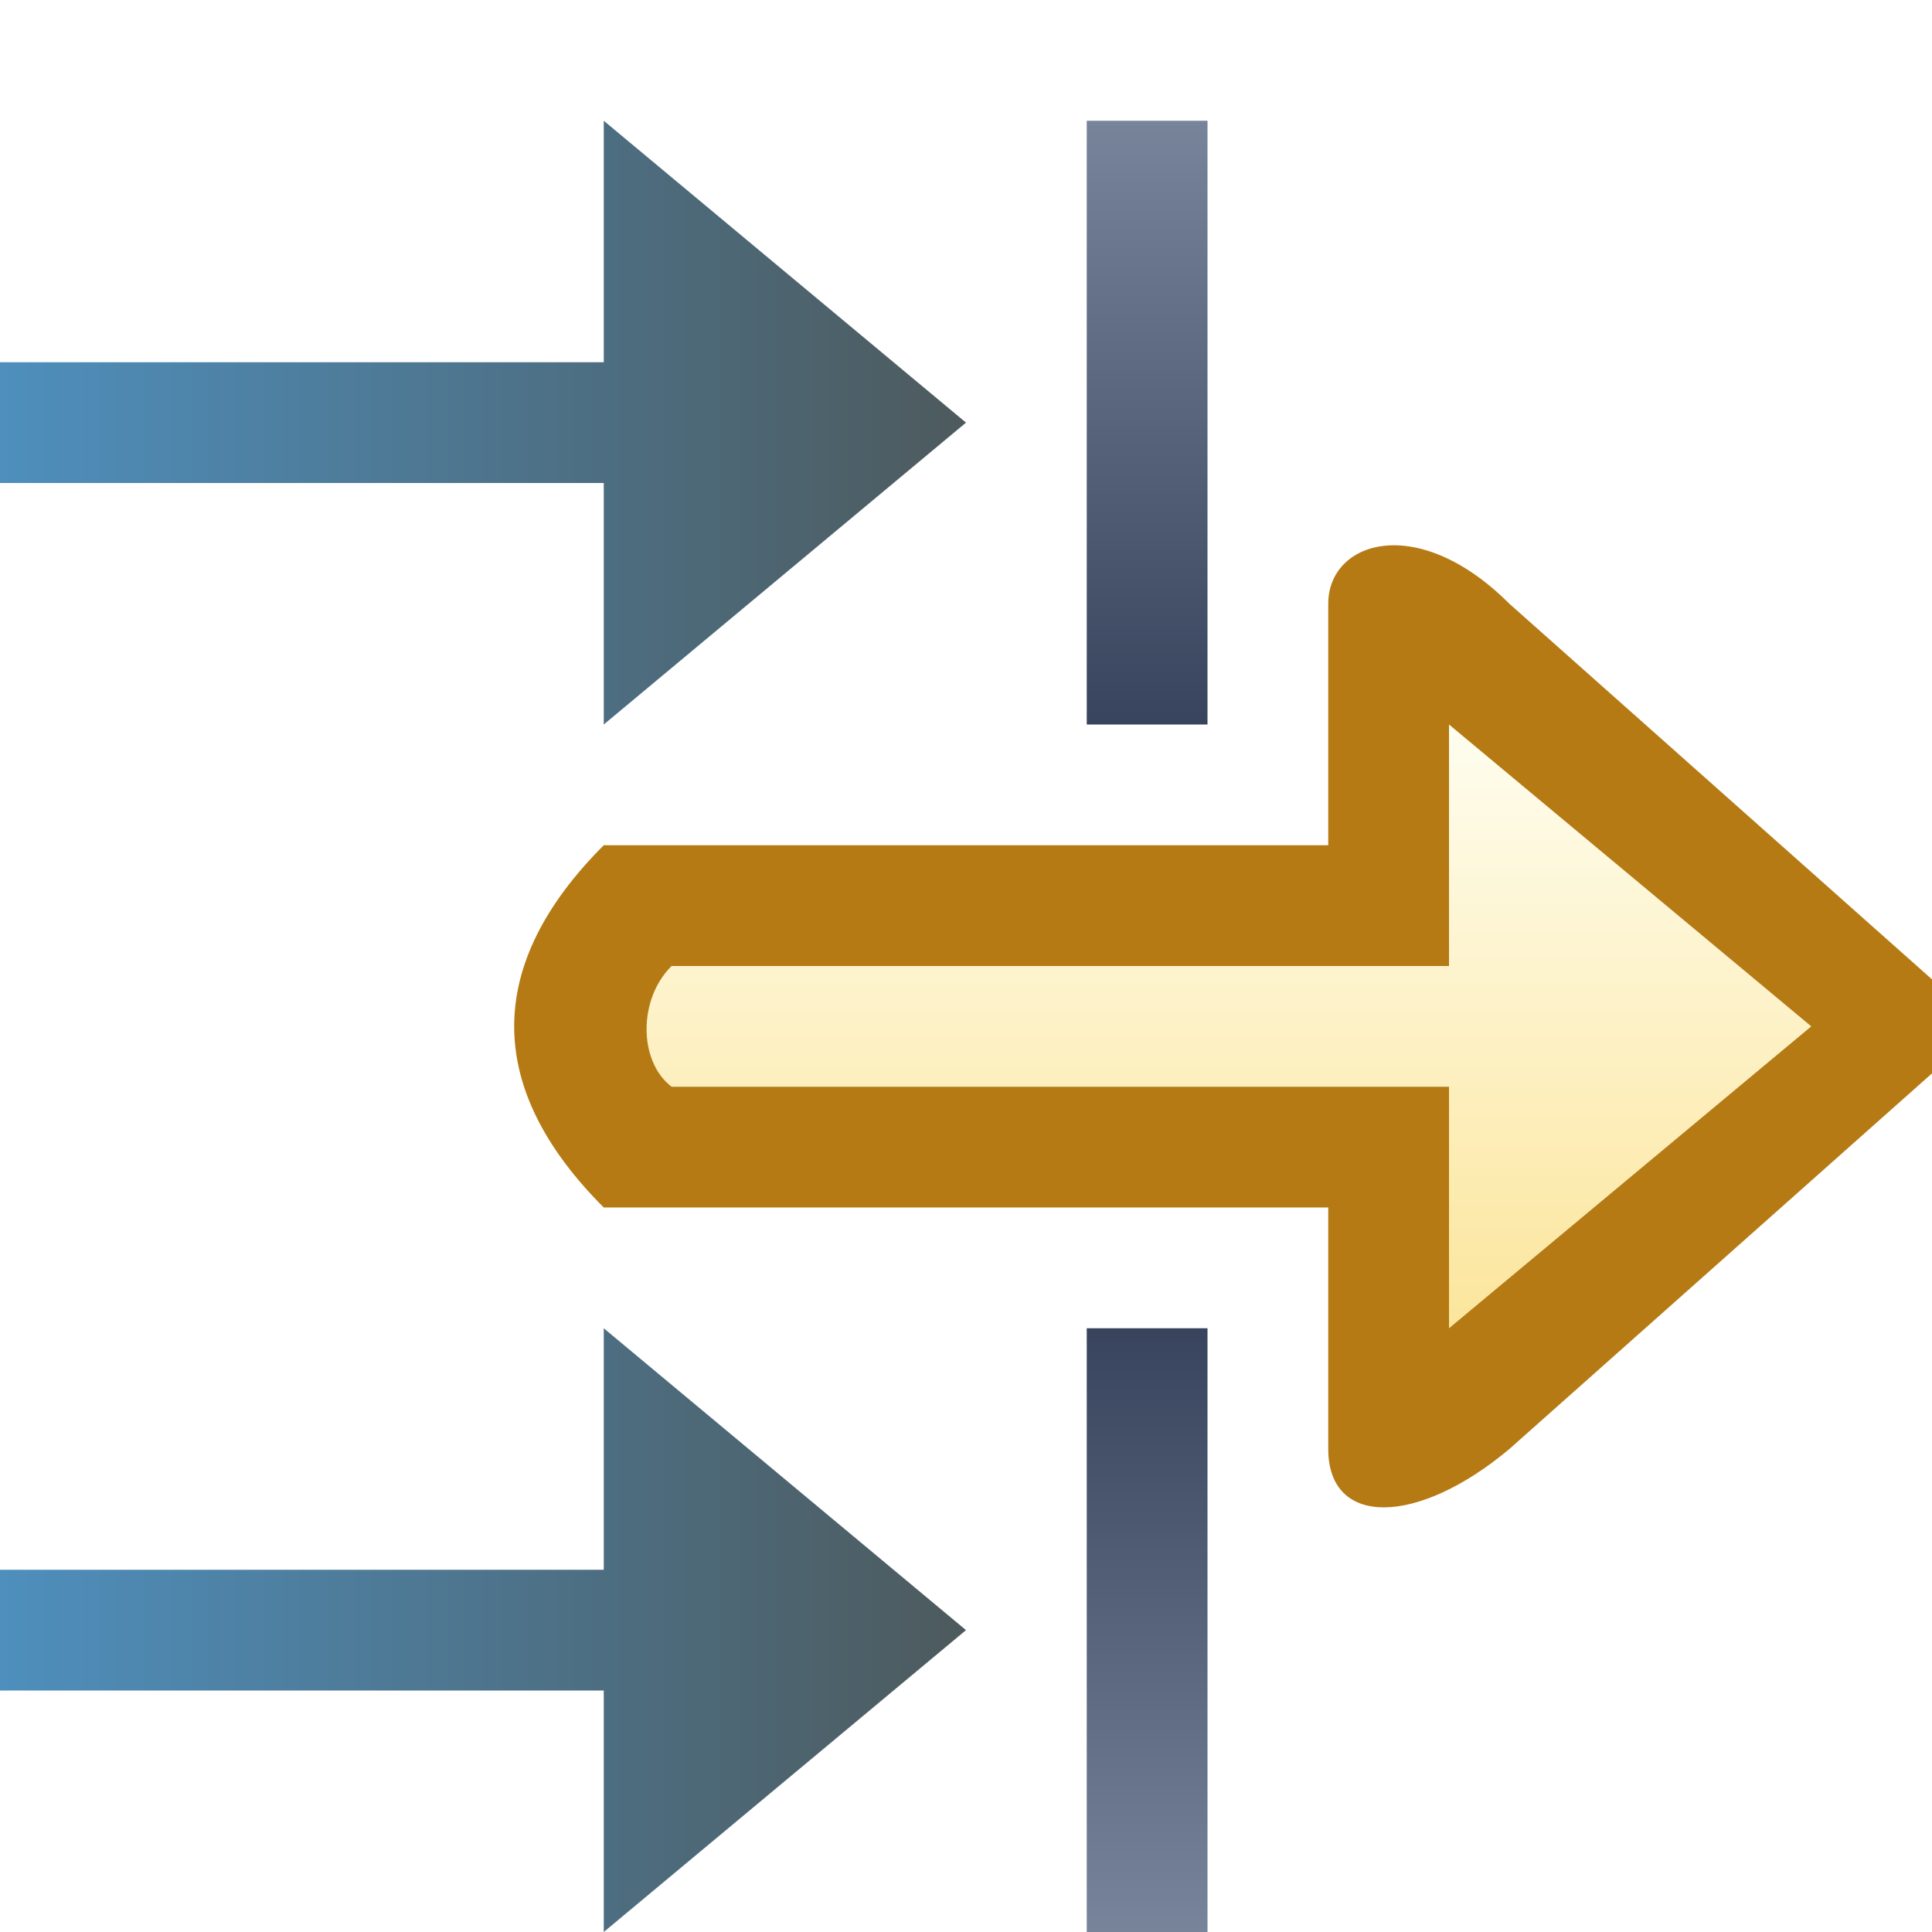
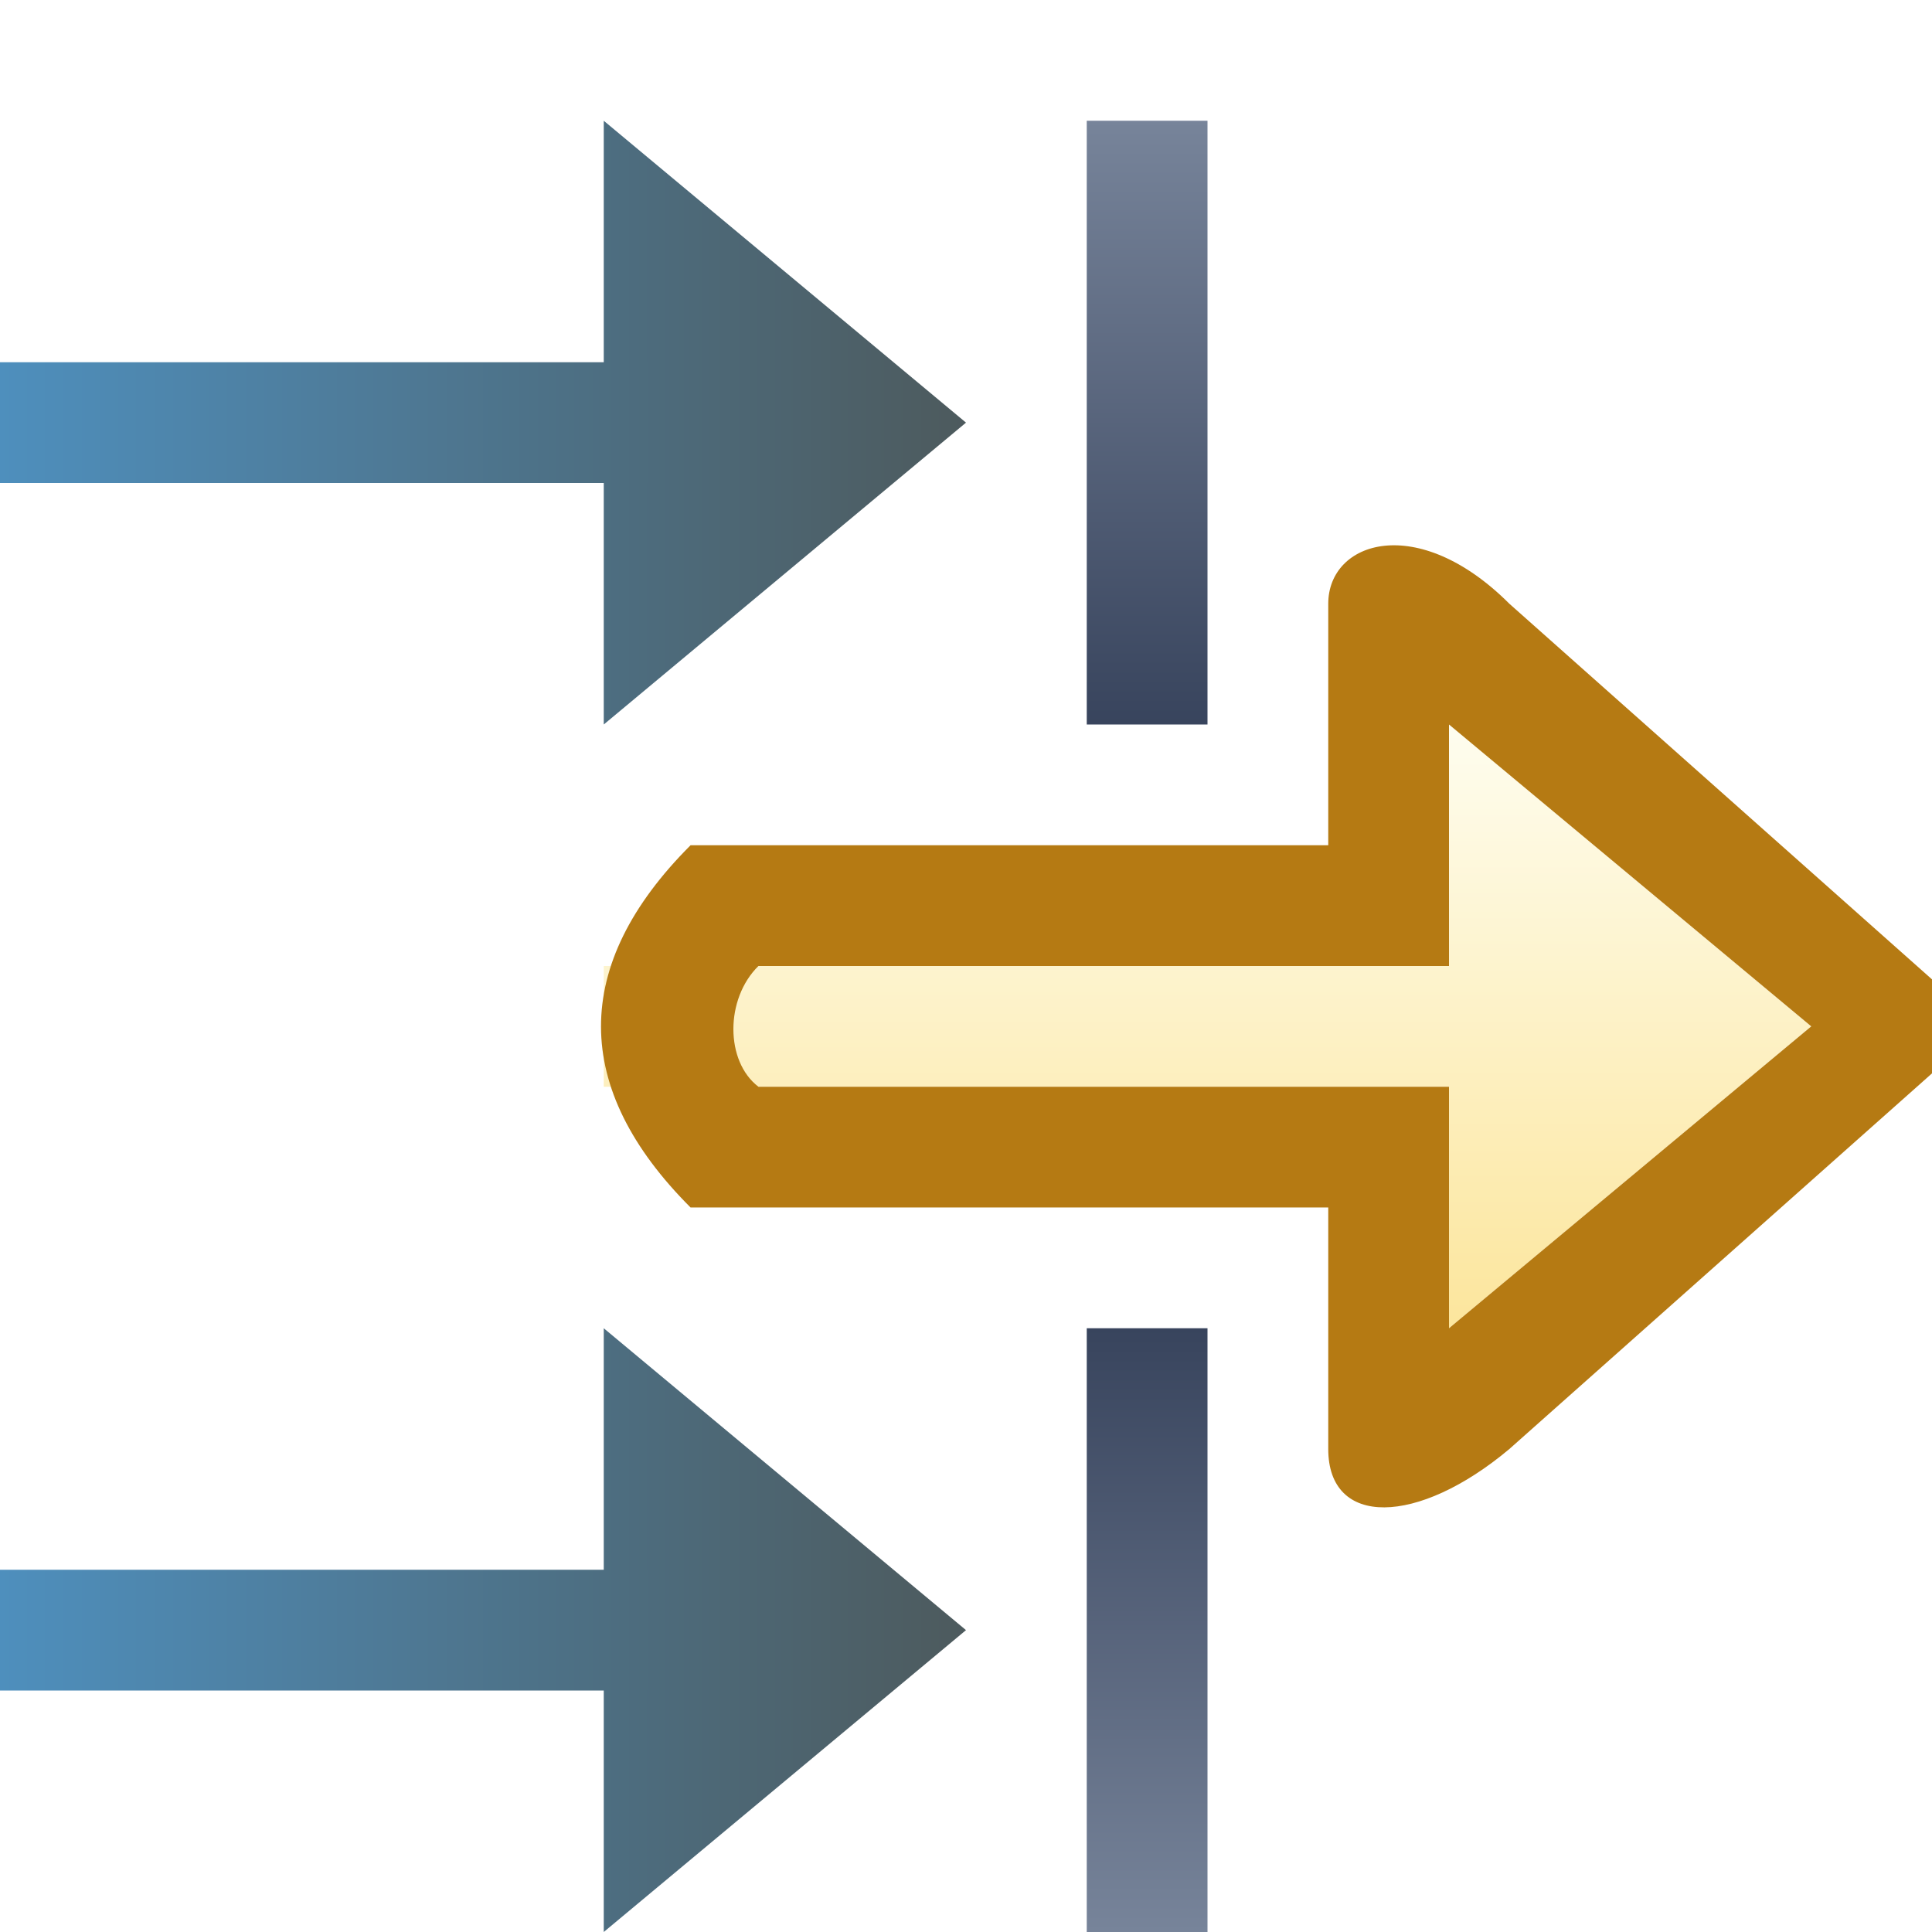
<svg xmlns="http://www.w3.org/2000/svg" xmlns:xlink="http://www.w3.org/1999/xlink" width="16" height="16" id="svg2" version="1.1">
  <defs id="defs4">
    <linearGradient id="linearGradient5103">
      <stop style="stop-color:#fefdef;stop-opacity:1" offset="0" id="stop5105" />
      <stop style="stop-color:#fce69e;stop-opacity:1" offset="1" id="stop5107" />
    </linearGradient>
    <linearGradient id="linearGradient4922">
      <stop style="stop-color:#77849a;stop-opacity:1" offset="0" id="stop4924" />
      <stop style="stop-color:#38445d;stop-opacity:1" offset="1" id="stop4926" />
    </linearGradient>
    <linearGradient id="linearGradient4878">
      <stop style="stop-color:#4e8fbd;stop-opacity:1" offset="0" id="stop4880" />
      <stop style="stop-color:#4d5a5d;stop-opacity:1" offset="1" id="stop4882" />
    </linearGradient>
    <linearGradient xlink:href="#linearGradient4878" id="linearGradient4884" x1="0" y1="13.5" x2="8" y2="13.5" gradientUnits="userSpaceOnUse" />
    <linearGradient id="linearGradient4878-7">
      <stop style="stop-color:#4e8fbd;stop-opacity:1" offset="0" id="stop4880-4" />
      <stop style="stop-color:#4d5a5d;stop-opacity:1" offset="1" id="stop4882-0" />
    </linearGradient>
    <linearGradient gradientTransform="translate(0,1026.362)" y2="13.5" x2="8" y1="13.5" x1="0" gradientUnits="userSpaceOnUse" id="linearGradient4901" xlink:href="#linearGradient4878-7" />
    <linearGradient xlink:href="#linearGradient4922" id="linearGradient4929" x1="10" y1="1" x2="10" y2="6" gradientUnits="userSpaceOnUse" gradientTransform="translate(0,1036.362)" />
    <linearGradient id="linearGradient4922-8">
      <stop style="stop-color:#77849a;stop-opacity:1" offset="0" id="stop4924-8" />
      <stop style="stop-color:#38445d;stop-opacity:1" offset="1" id="stop4926-2" />
    </linearGradient>
    <linearGradient y2="6" x2="10" y1="1" x1="10" gradientTransform="translate(0,-1053.362)" gradientUnits="userSpaceOnUse" id="linearGradient4946" xlink:href="#linearGradient4922-8" />
    <linearGradient xlink:href="#linearGradient5103" id="linearGradient5109" x1="11.906" y1="1042.362" x2="11.906" y2="1047.268" gradientUnits="userSpaceOnUse" />
  </defs>
  <g id="layer1" style="display:inline" transform="translate(0,-1036.362)">
    <path style="fill:url(#linearGradient5109);fill-opacity:1;stroke:none;display:inline" d="m 5,1044.362 0,1 7,0 0,2 3,-2.5 -3,-2.5 0,2 z" id="path4108-1" />
    <path style="fill:url(#linearGradient4884);stroke:none;fill-opacity:1" d="m 0,13 0,1 5,0 0,2 L 8,13.5 5,11 5,13 z" id="path4108" transform="translate(0,1036.362)" />
    <path style="fill:url(#linearGradient4901);fill-opacity:1;stroke:none;display:inline" d="m 0,1039.362 0,1 5,0 0,2 3,-2.5 -3,-2.5 0,2 z" id="path4108-9" />
    <rect style="fill:url(#linearGradient4929);fill-opacity:1;stroke:none" id="rect4920" width="1" height="5" x="9" y="1037.362" />
    <rect style="fill:url(#linearGradient4946);fill-opacity:1;stroke:none;display:inline" id="rect4920-4" width="1" height="5" x="9" y="-1052.362" transform="scale(1,-1)" />
-     <path style="fill:#b57a13;fill-opacity:1;stroke:none;display:inline" d="m 11,1041.362 0,2 -5,0 -1,0 c -0.992,0.992 -0.986,2.014 0,3 l 1,0 5,0 0,2 c 0,0.652 0.741,0.637 1.5,0 l 3.938,-3.5 -3.938,-3.5 c -0.76,-0.76 -1.5,-0.52 -1.5,0 z m 1,1 3,2.5 -3,2.5 0,-2 -6.438,0 c -0.276,-0.21 -0.277,-0.728 0,-1 l 6.438,0 z" id="path4108-1-6" />
+     <path style="display:inline;fill:#b57a13;fill-opacity:1;stroke:none" d="m 11,1041.362 0,2 -4.281,0 -1,0 c -0.992,0.992 -0.986,2.014 0,3 l 1,0 4.281,0 0,2 c 0,0.652 0.741,0.637 1.5,0 l 3.938,-3.5 -3.938,-3.5 c -0.76,-0.76 -1.5,-0.52 -1.5,0 z m 1,1 3,2.5 -3,2.5 0,-2 -5.719,0 c -0.276,-0.21 -0.277,-0.728 0,-1 l 5.719,0 z" id="path4108-1-6" />
  </g>
</svg>
